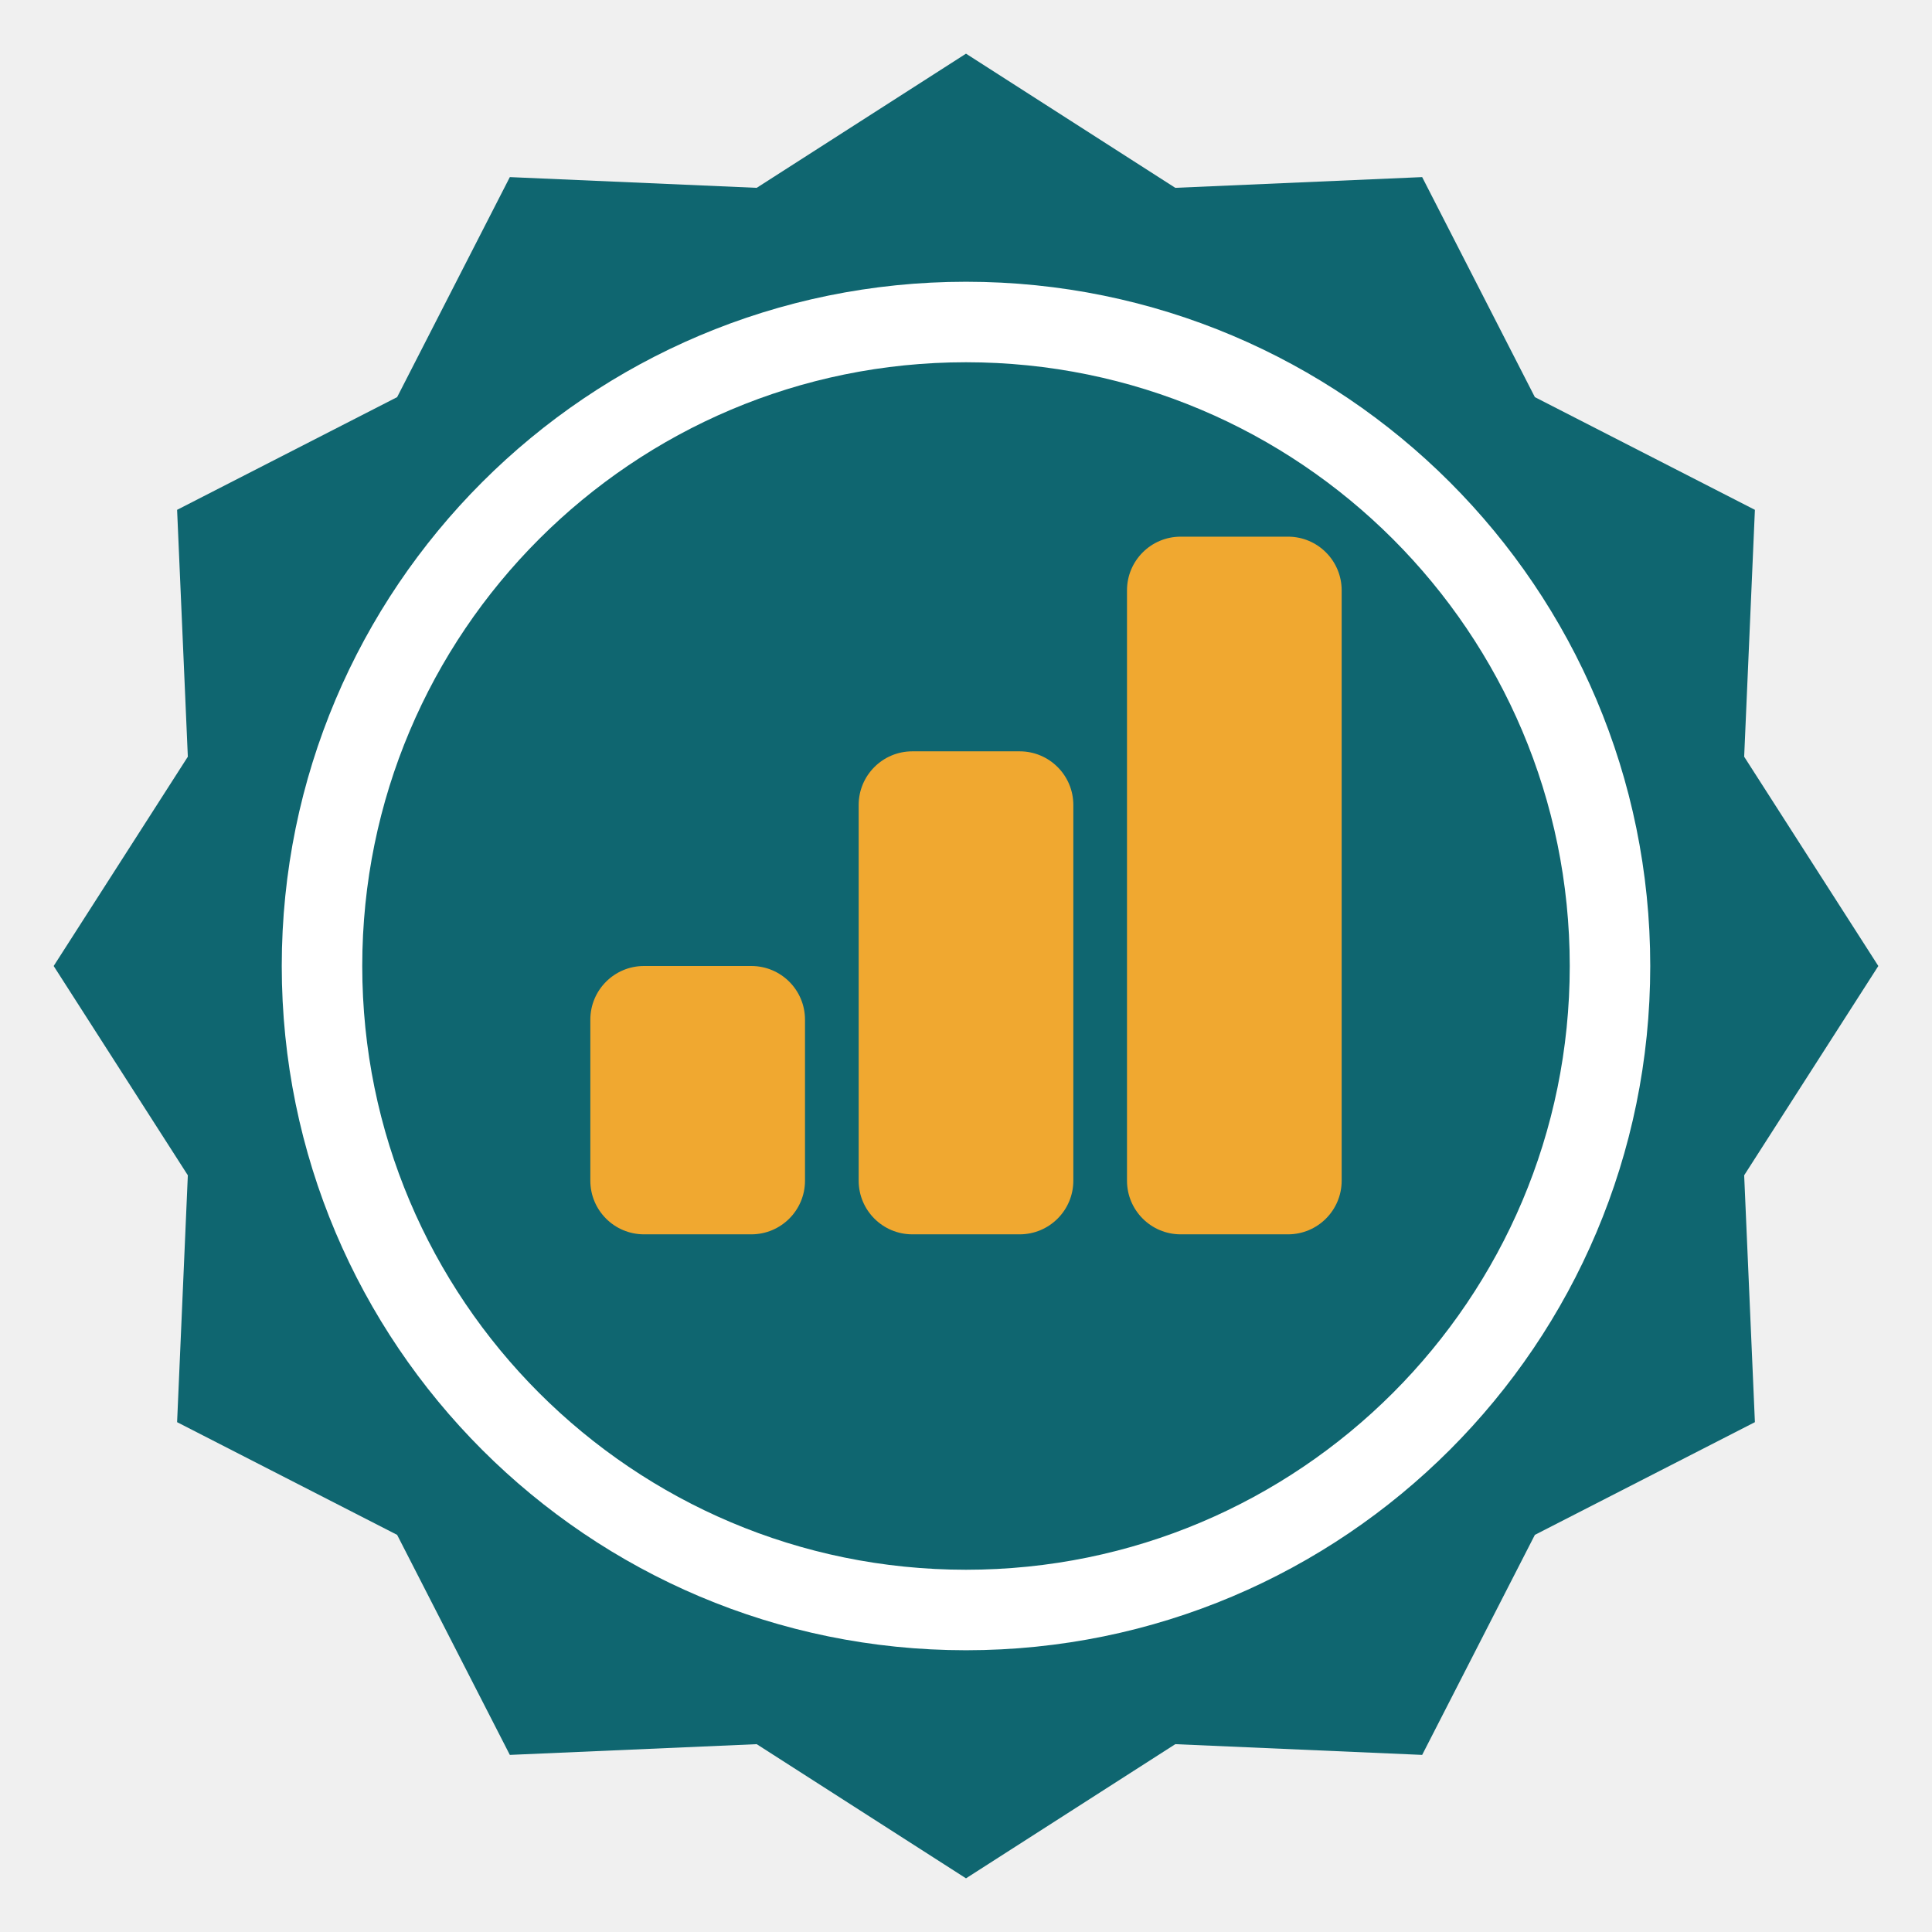
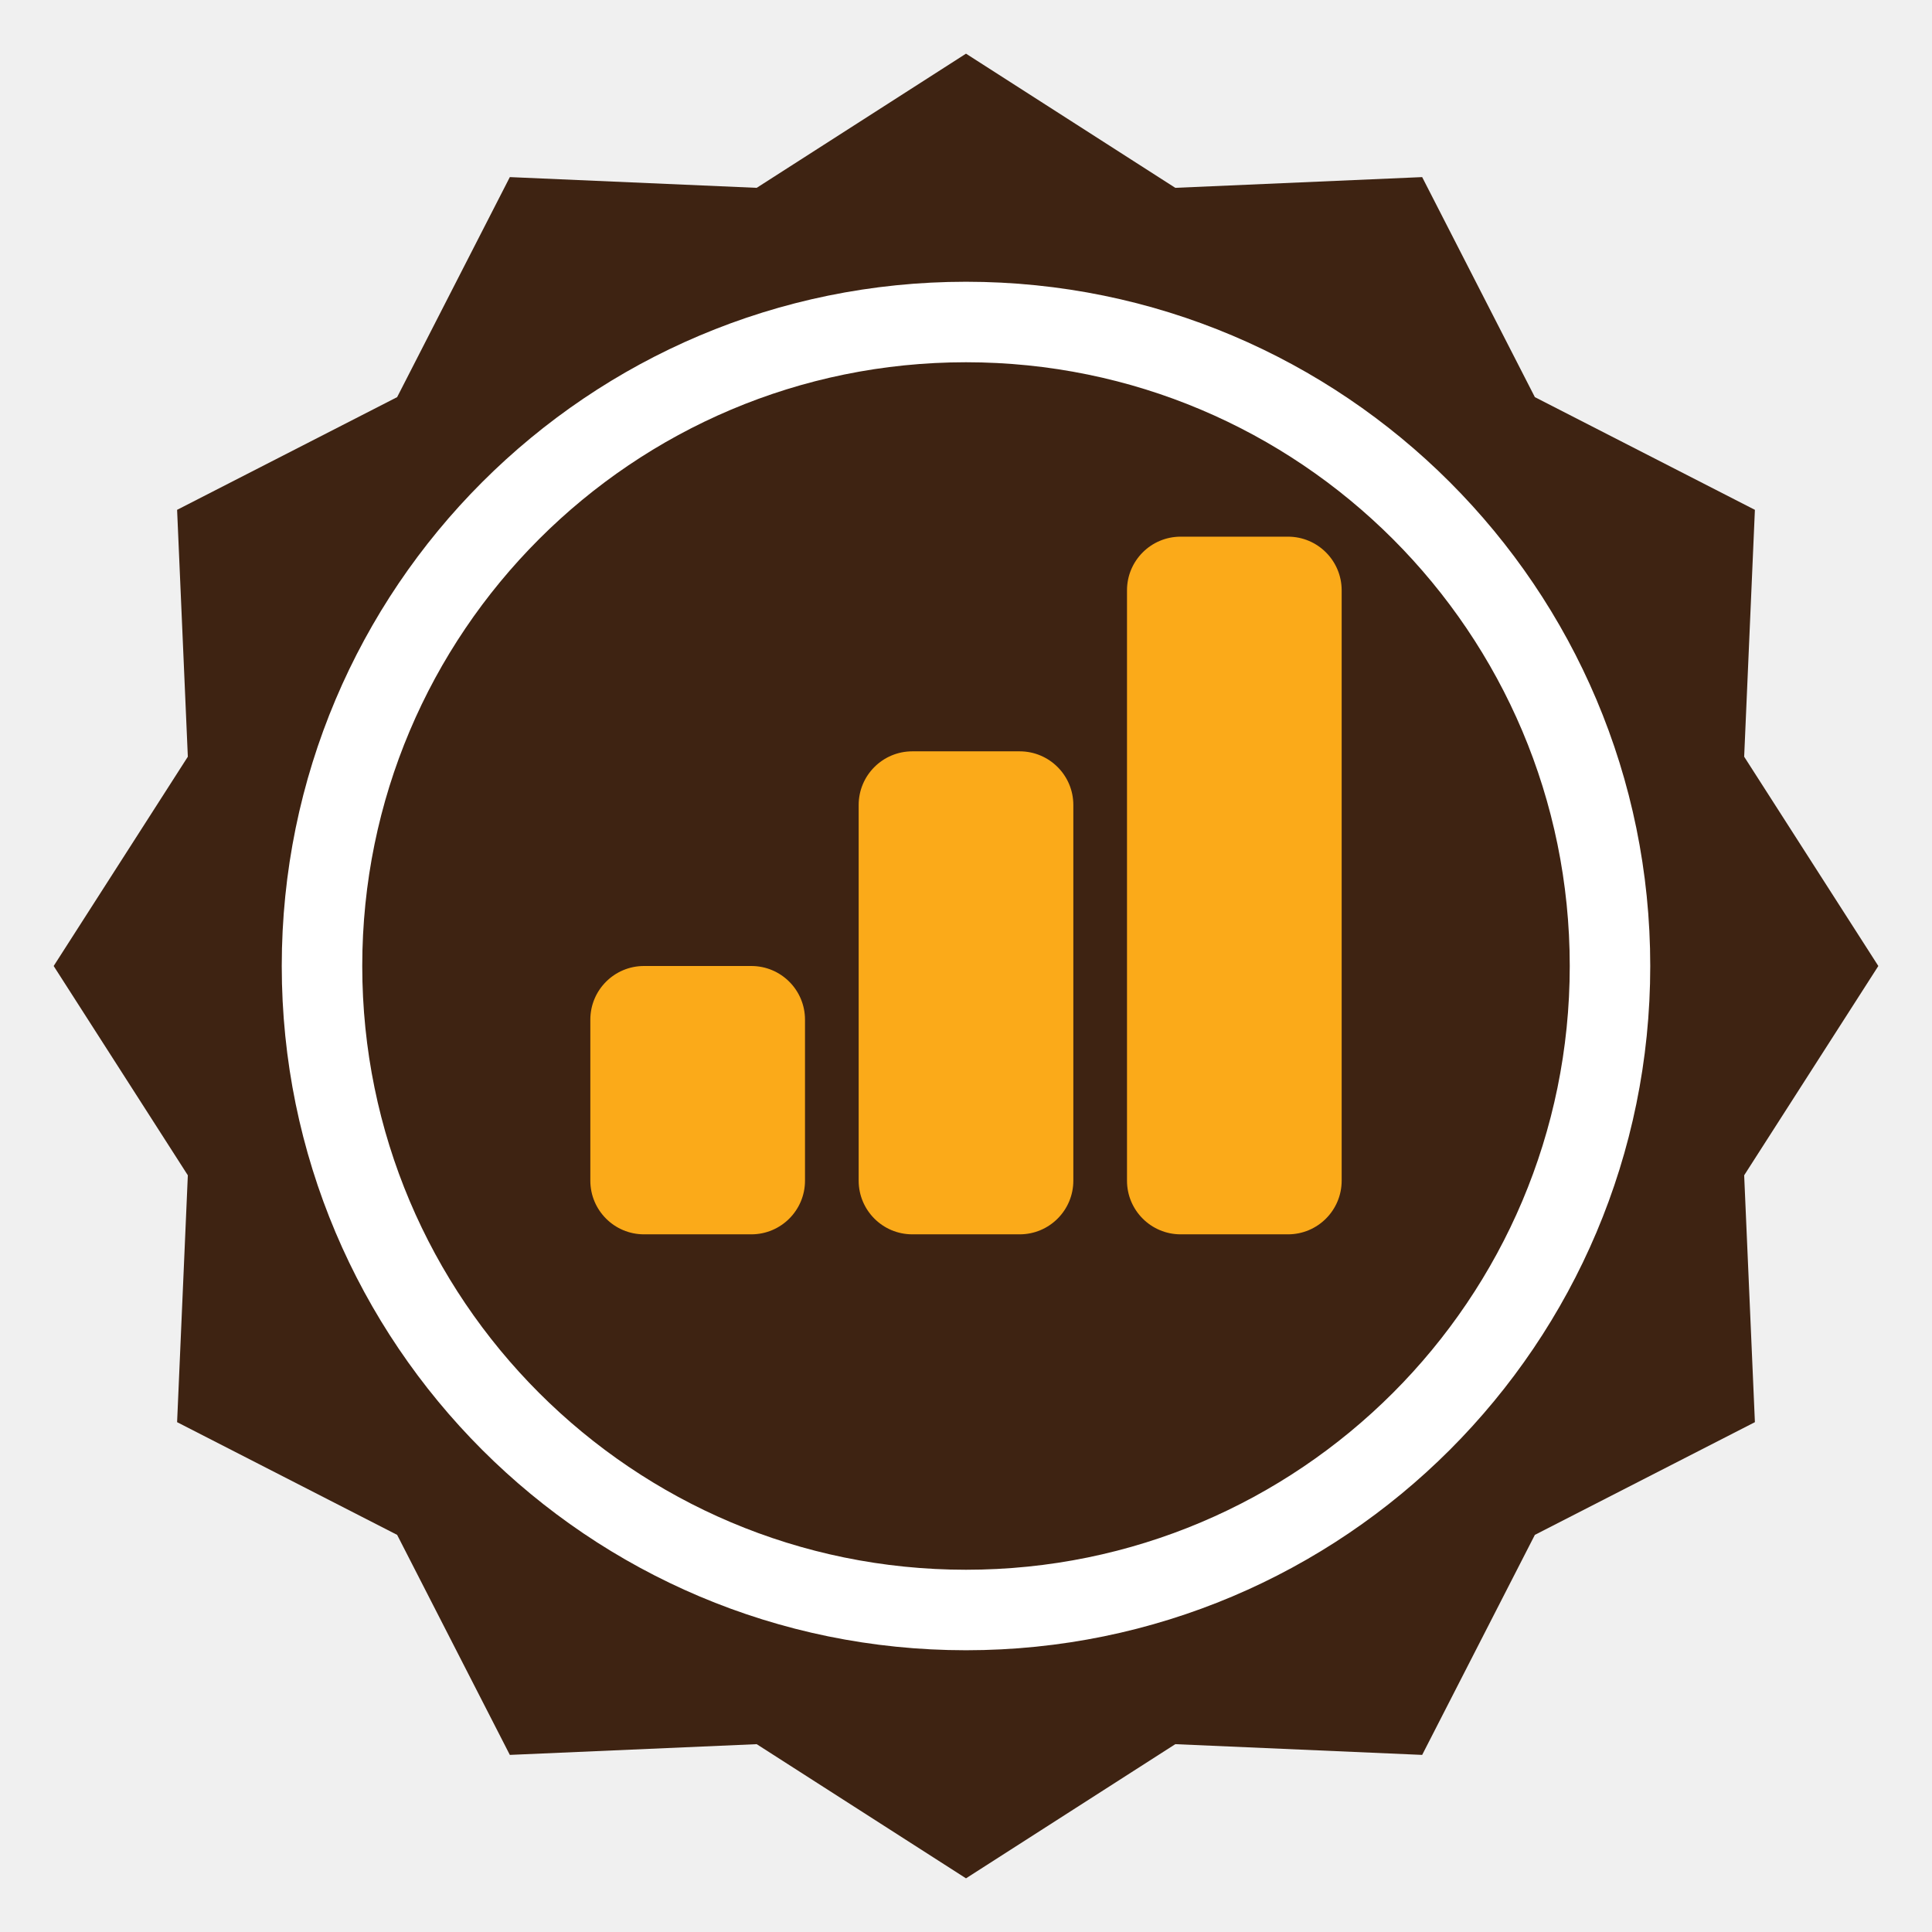
<svg xmlns="http://www.w3.org/2000/svg" viewBox="0 0 72 72" role="img">
-   <polygon points="36.0,2.0 43.8,7.0 53.0,6.6 57.2,14.8 65.4,19.0 65.0,28.2 70.0,36.0 65.0,43.8 65.4,53.0 57.2,57.2 53.0,65.4 43.8,65.0 36.0,70.0 28.2,65.0 19.0,65.4 14.8,57.2 6.6,53.0 7.0,43.8 2.0,36.0 7.0,28.2 6.6,19.0 14.8,14.8 19.0,6.6 28.2,7.0" fill="#0F6670" />
-   <circle cx="36" cy="36" r="24" fill="#0F6670" stroke="#fff" stroke-width="3" />
-   <rect x="22" y="36" width="8" height="10" rx="2" fill="#F0A830" />
-   <rect x="32" y="28" width="8" height="18" rx="2" fill="#F0A830" />
-   <rect x="42" y="20" width="8" height="26" rx="2" fill="#F0A830" />
+   <polygon points="36.0,2.0 43.8,7.0 53.0,6.6 57.2,14.8 65.4,19.0 65.0,28.2 70.0,36.0 65.0,43.8 65.4,53.0 57.2,57.2 53.0,65.4 43.8,65.0 36.0,70.0 28.2,65.0 19.0,65.4 14.8,57.2 6.6,53.0 7.0,43.8 2.0,36.0 7.0,28.2 6.6,19.0 14.8,14.8 19.0,6.6 28.2,7.0" fill="#3E2312" />
+   <circle cx="36" cy="36" r="24" fill="#3E2312" stroke="#FFFFFF" stroke-width="3" />
+   <rect x="22" y="36" width="8" height="10" rx="2" fill="#FBAA19" />
+   <rect x="32" y="28" width="8" height="18" rx="2" fill="#FBAA19" />
+   <rect x="42" y="20" width="8" height="26" rx="2" fill="#FBAA19" />
</svg>
